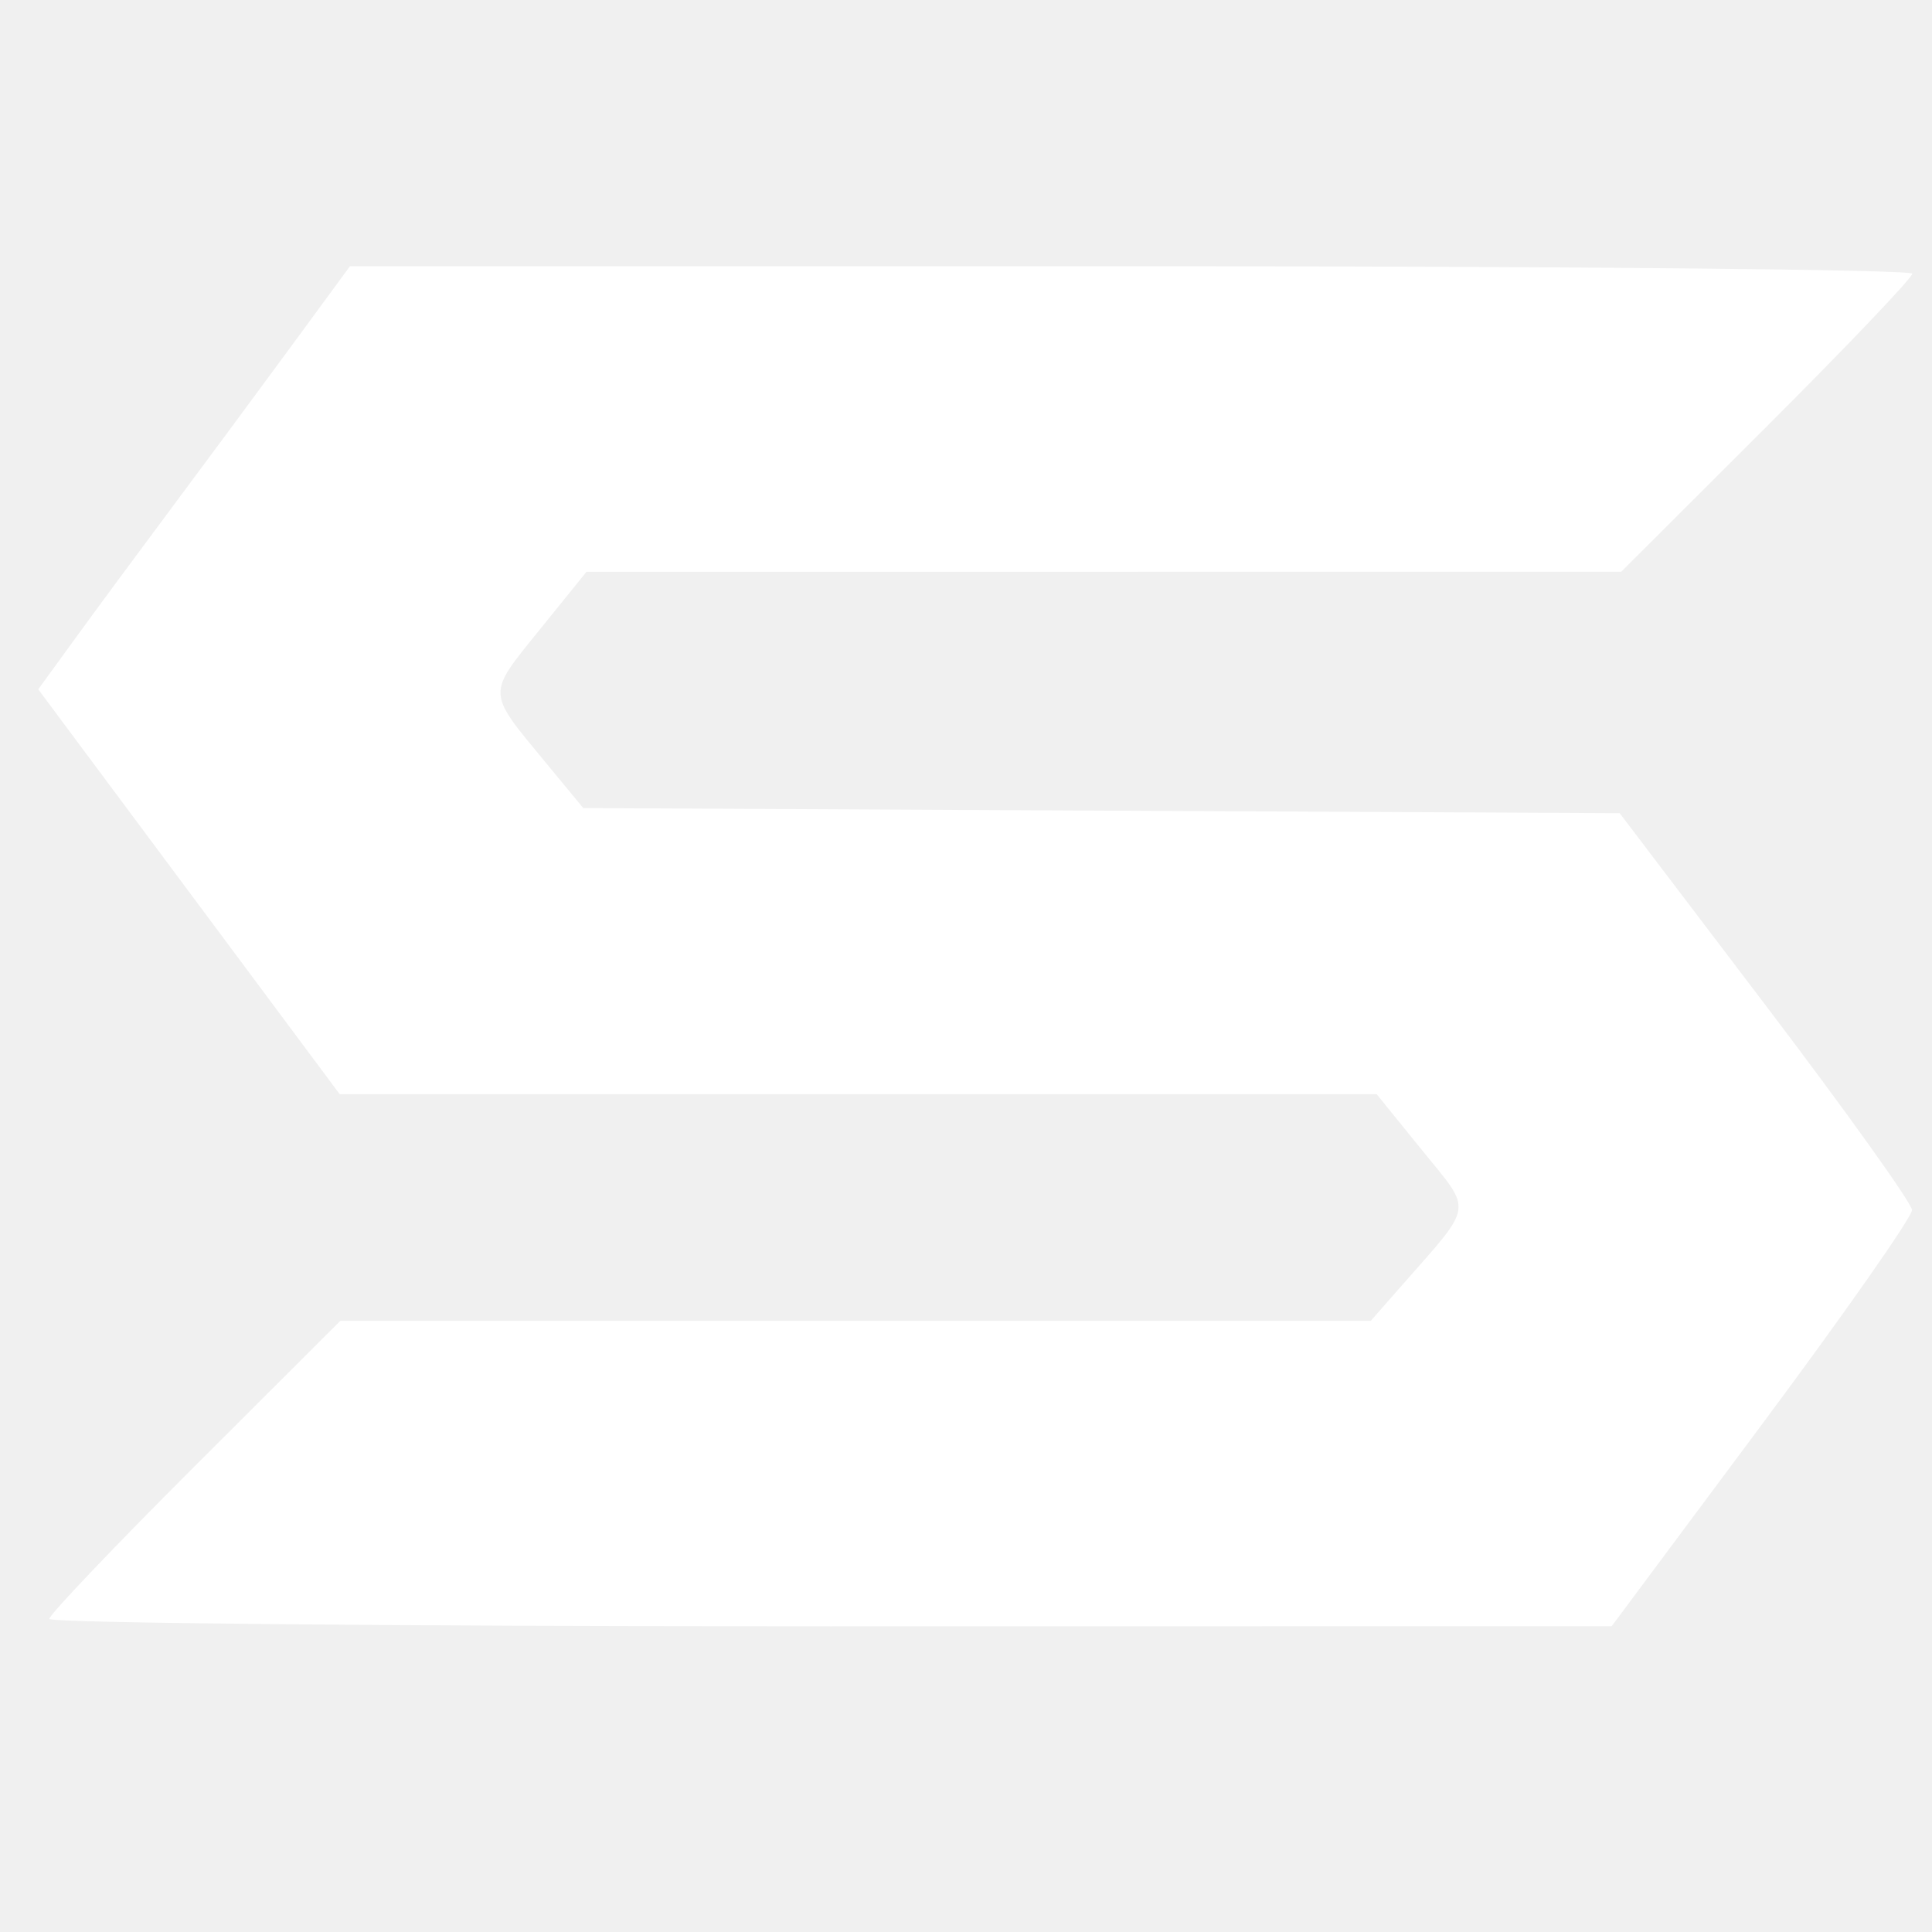
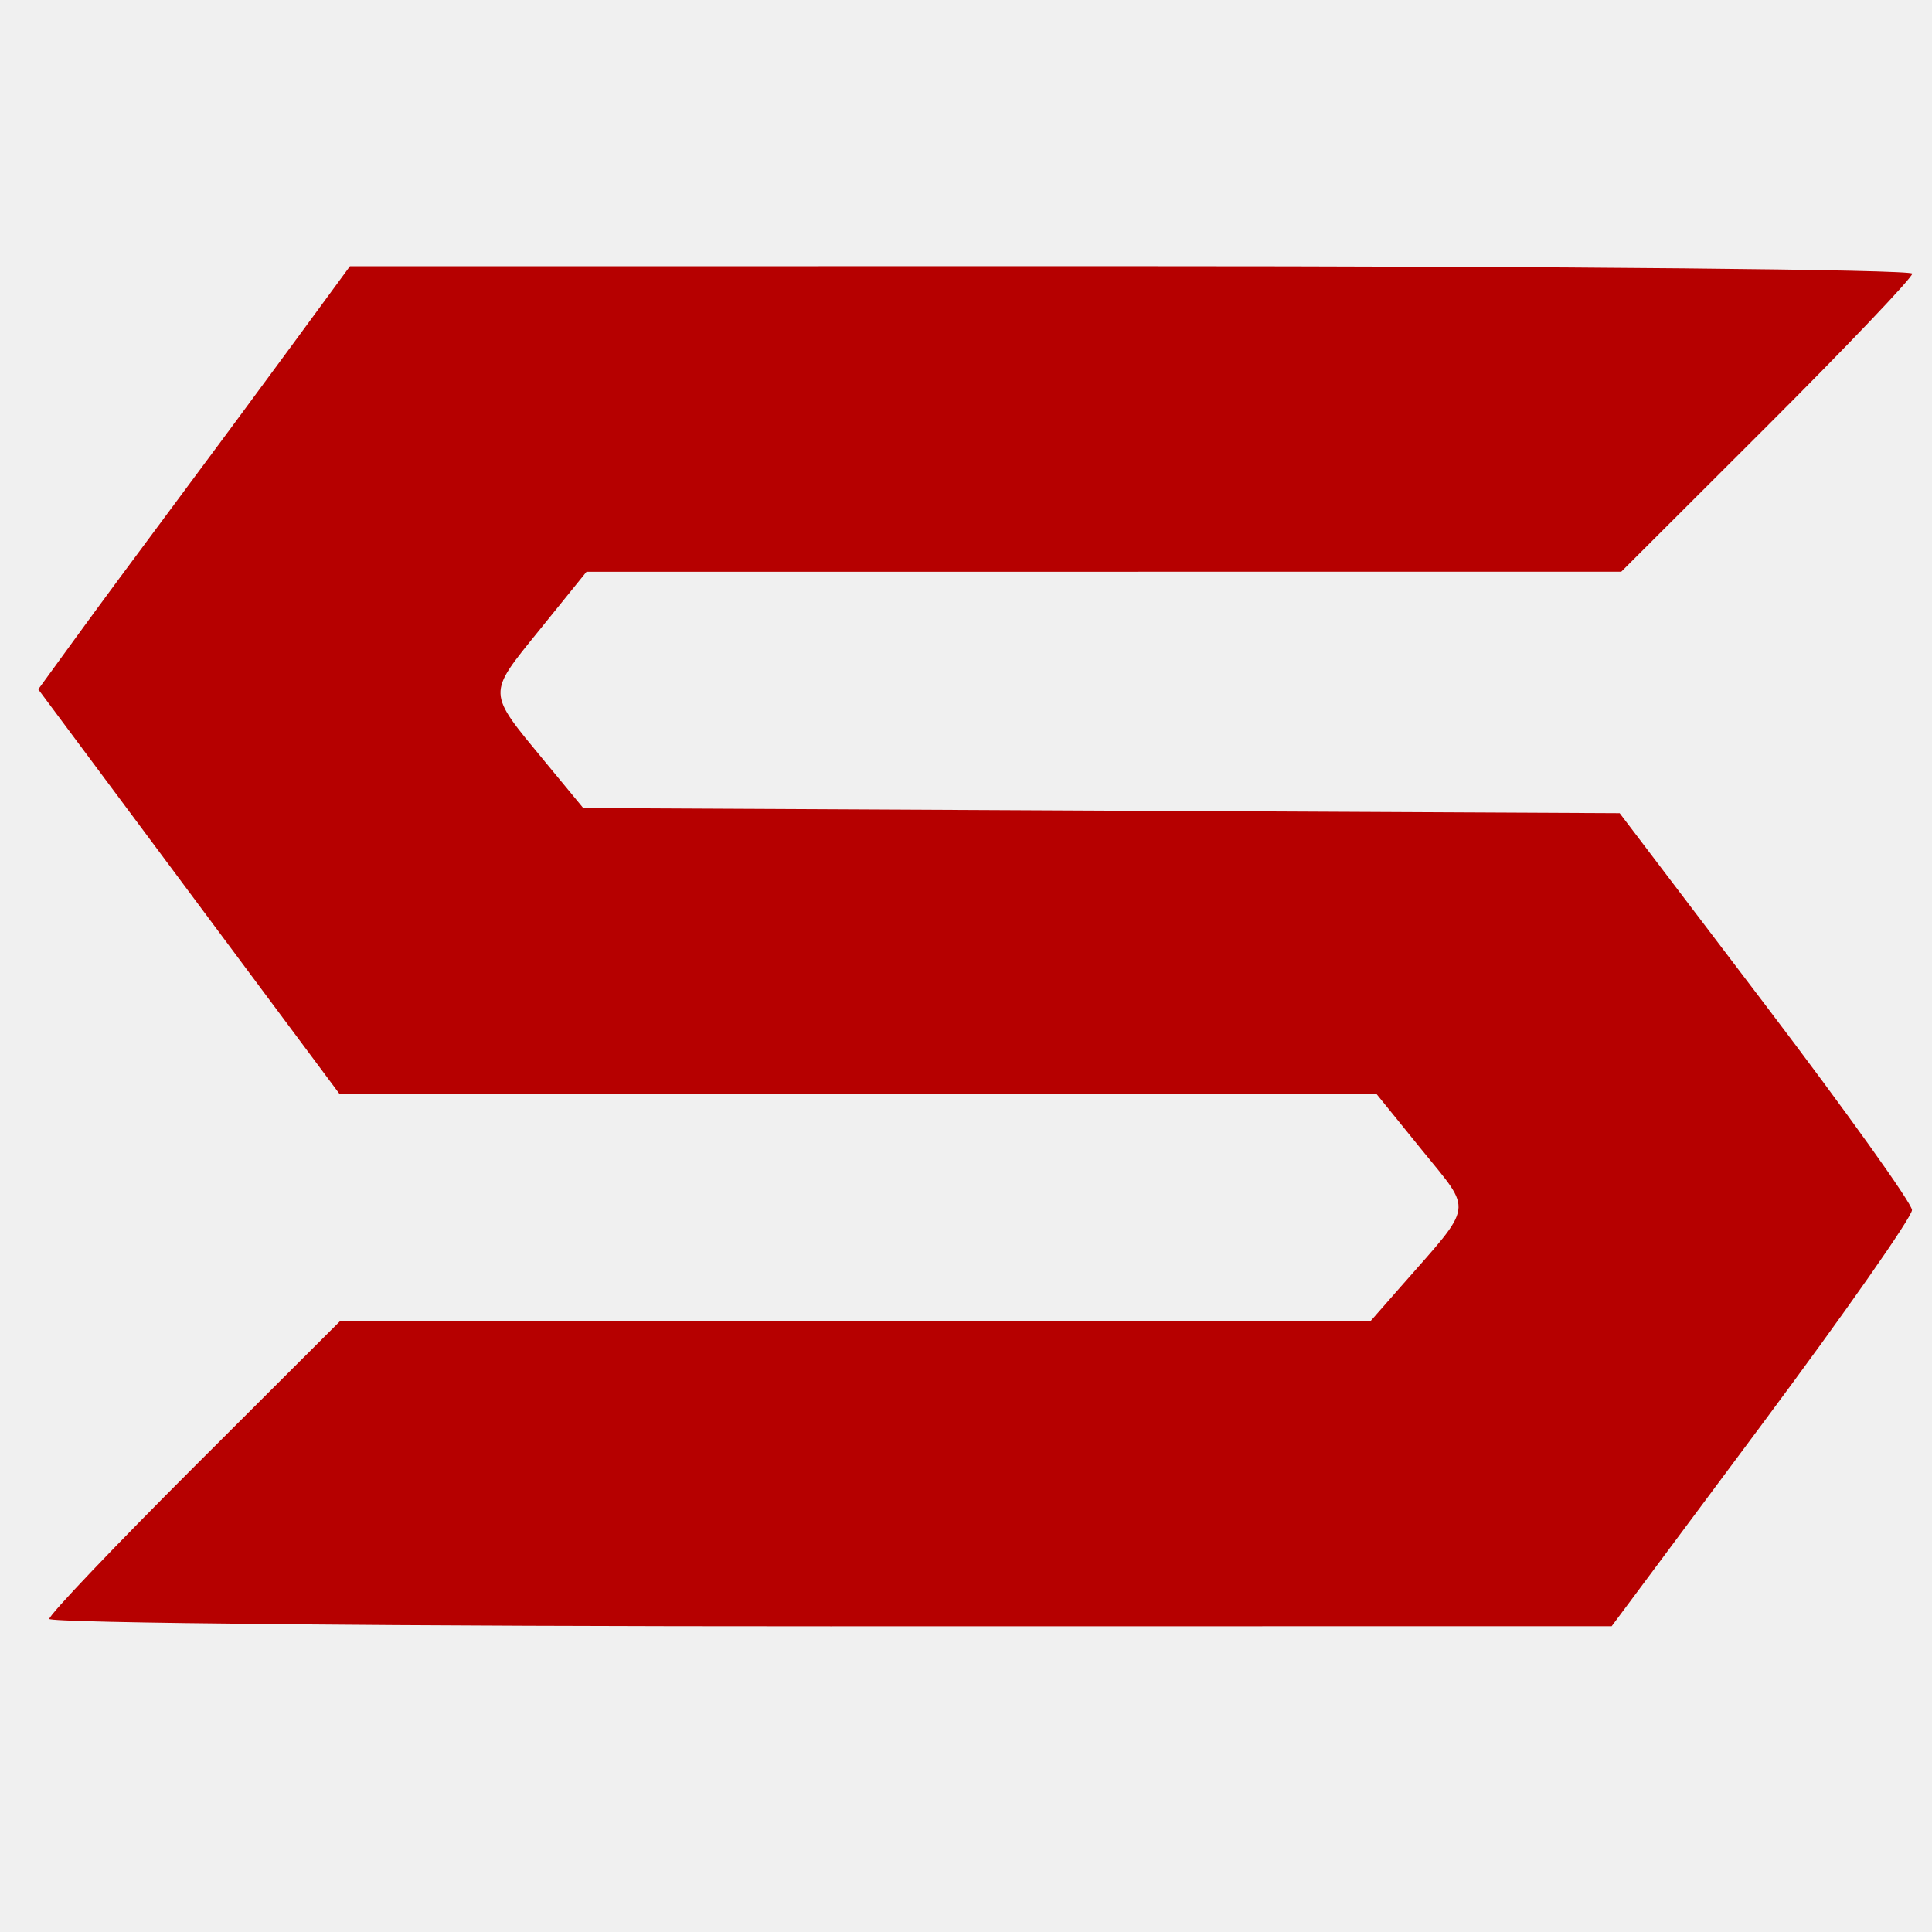
<svg xmlns="http://www.w3.org/2000/svg" version="1.1" id="svg1" width="62.72" height="62.72" viewBox="0 0 62.72 62.72">
  <defs id="defs1" />
  <g id="g1">
-     <path style="fill:#ffffff;fill-opacity:1" d="m 1.6,52.556 c 0,-0.134 2.126,-2.366 4.724,-4.96 l 4.724,-4.716 h 16.726 16.726 l 0.991,-1.129 c 2.38,-2.711 2.328,-2.37 0.672,-4.414 l -1.473,-1.818 -16.832,0 H 11.026 L 6.134,28.949 1.242,22.378 2.455,20.709 C 3.121,19.791 4.534,17.878 5.594,16.458 6.653,15.038 8.384,12.699 9.44,11.26 L 11.36,8.644 36.72,8.642 c 13.948,-0.001 25.36,0.108 25.36,0.242 0,0.134 -2.126,2.366 -4.724,4.96 L 52.632,18.56 l -16.796,0.001 -16.796,0.001 -1.544,1.91 c -1.691,2.092 -1.697,1.965 0.186,4.244 l 1.253,1.517 16.823,0.083 16.823,0.083 4.74,6.24 c 2.607,3.432 4.744,6.421 4.75,6.643 0.005,0.222 -2.186,3.352 -4.87,6.957 l -4.88,6.554 -25.36,0.003 C 13.012,52.799 1.6,52.69 1.6,52.556 Z" id="path1" />
+     <path style="fill:#b60000;fill-opacity:1" d="m 1.6,52.556 c 0,-0.134 2.126,-2.366 4.724,-4.96 l 4.724,-4.716 h 16.726 16.726 l 0.991,-1.129 c 2.38,-2.711 2.328,-2.37 0.672,-4.414 l -1.473,-1.818 -16.832,0 H 11.026 L 6.134,28.949 1.242,22.378 2.455,20.709 C 3.121,19.791 4.534,17.878 5.594,16.458 6.653,15.038 8.384,12.699 9.44,11.26 L 11.36,8.644 36.72,8.642 c 13.948,-0.001 25.36,0.108 25.36,0.242 0,0.134 -2.126,2.366 -4.724,4.96 L 52.632,18.56 l -16.796,0.001 -16.796,0.001 -1.544,1.91 c -1.691,2.092 -1.697,1.965 0.186,4.244 l 1.253,1.517 16.823,0.083 16.823,0.083 4.74,6.24 c 2.607,3.432 4.744,6.421 4.75,6.643 0.005,0.222 -2.186,3.352 -4.87,6.957 l -4.88,6.554 -25.36,0.003 C 13.012,52.799 1.6,52.69 1.6,52.556 Z" id="path1" />
  </g>
</svg>
